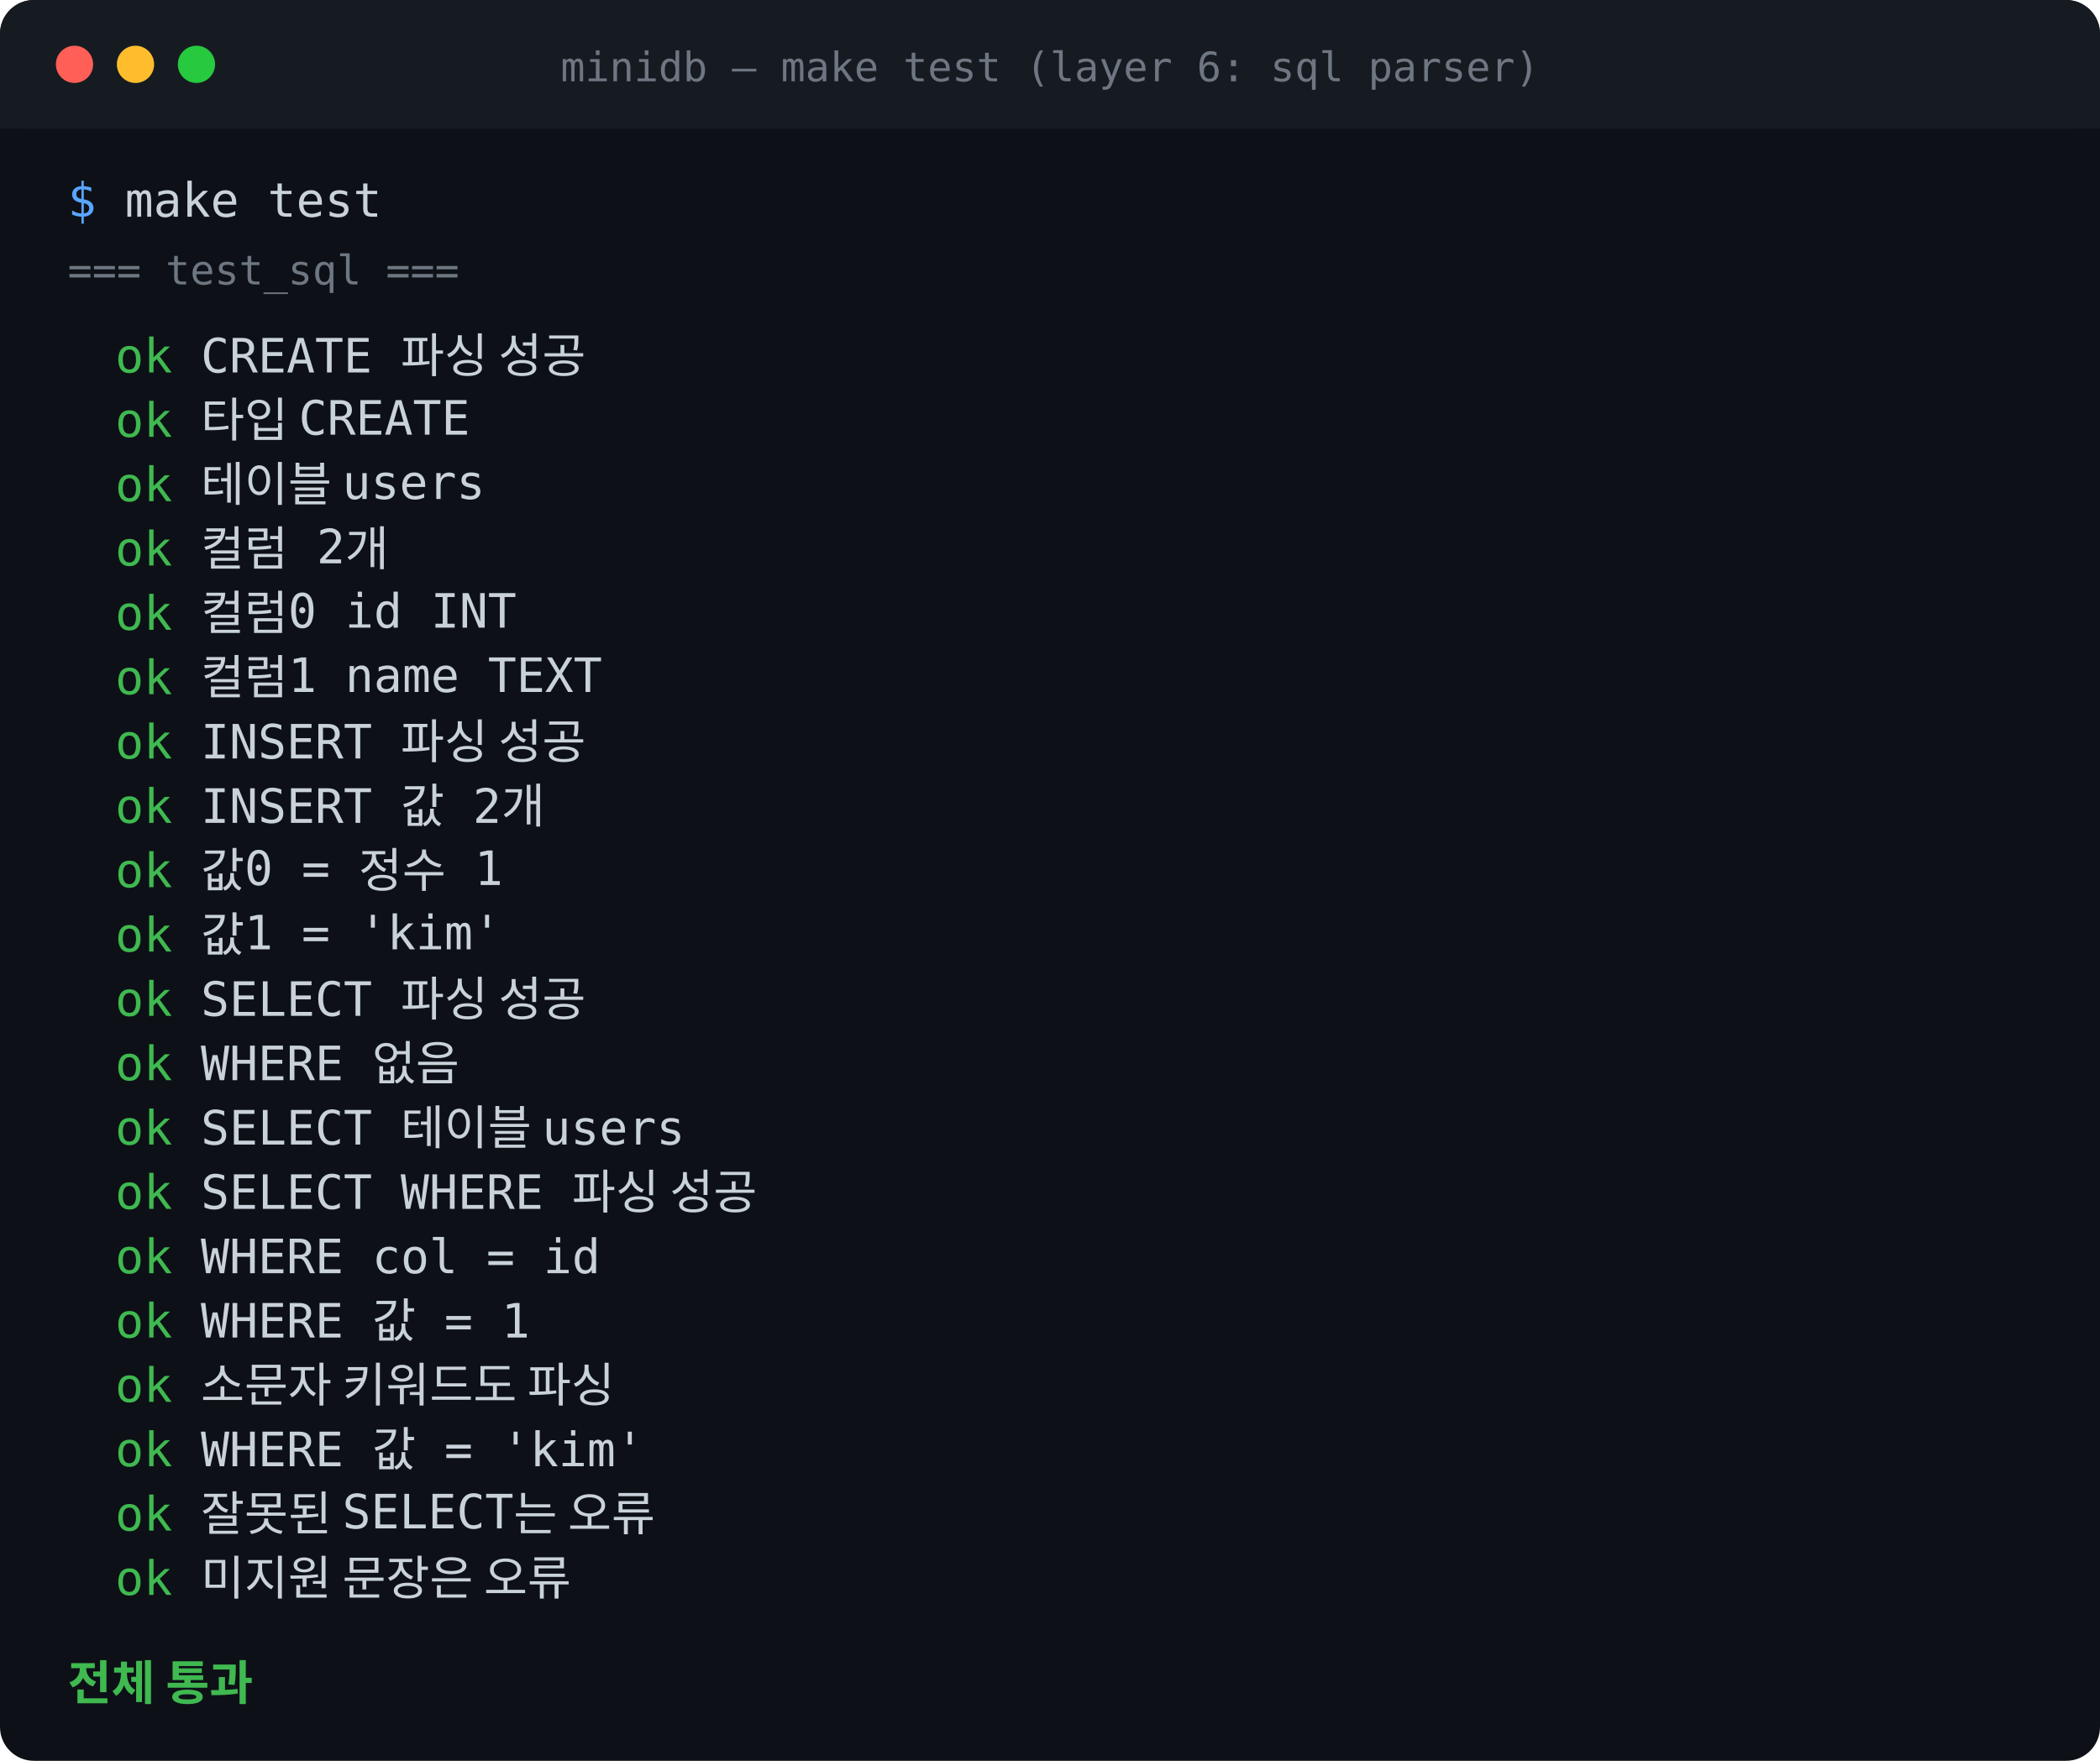
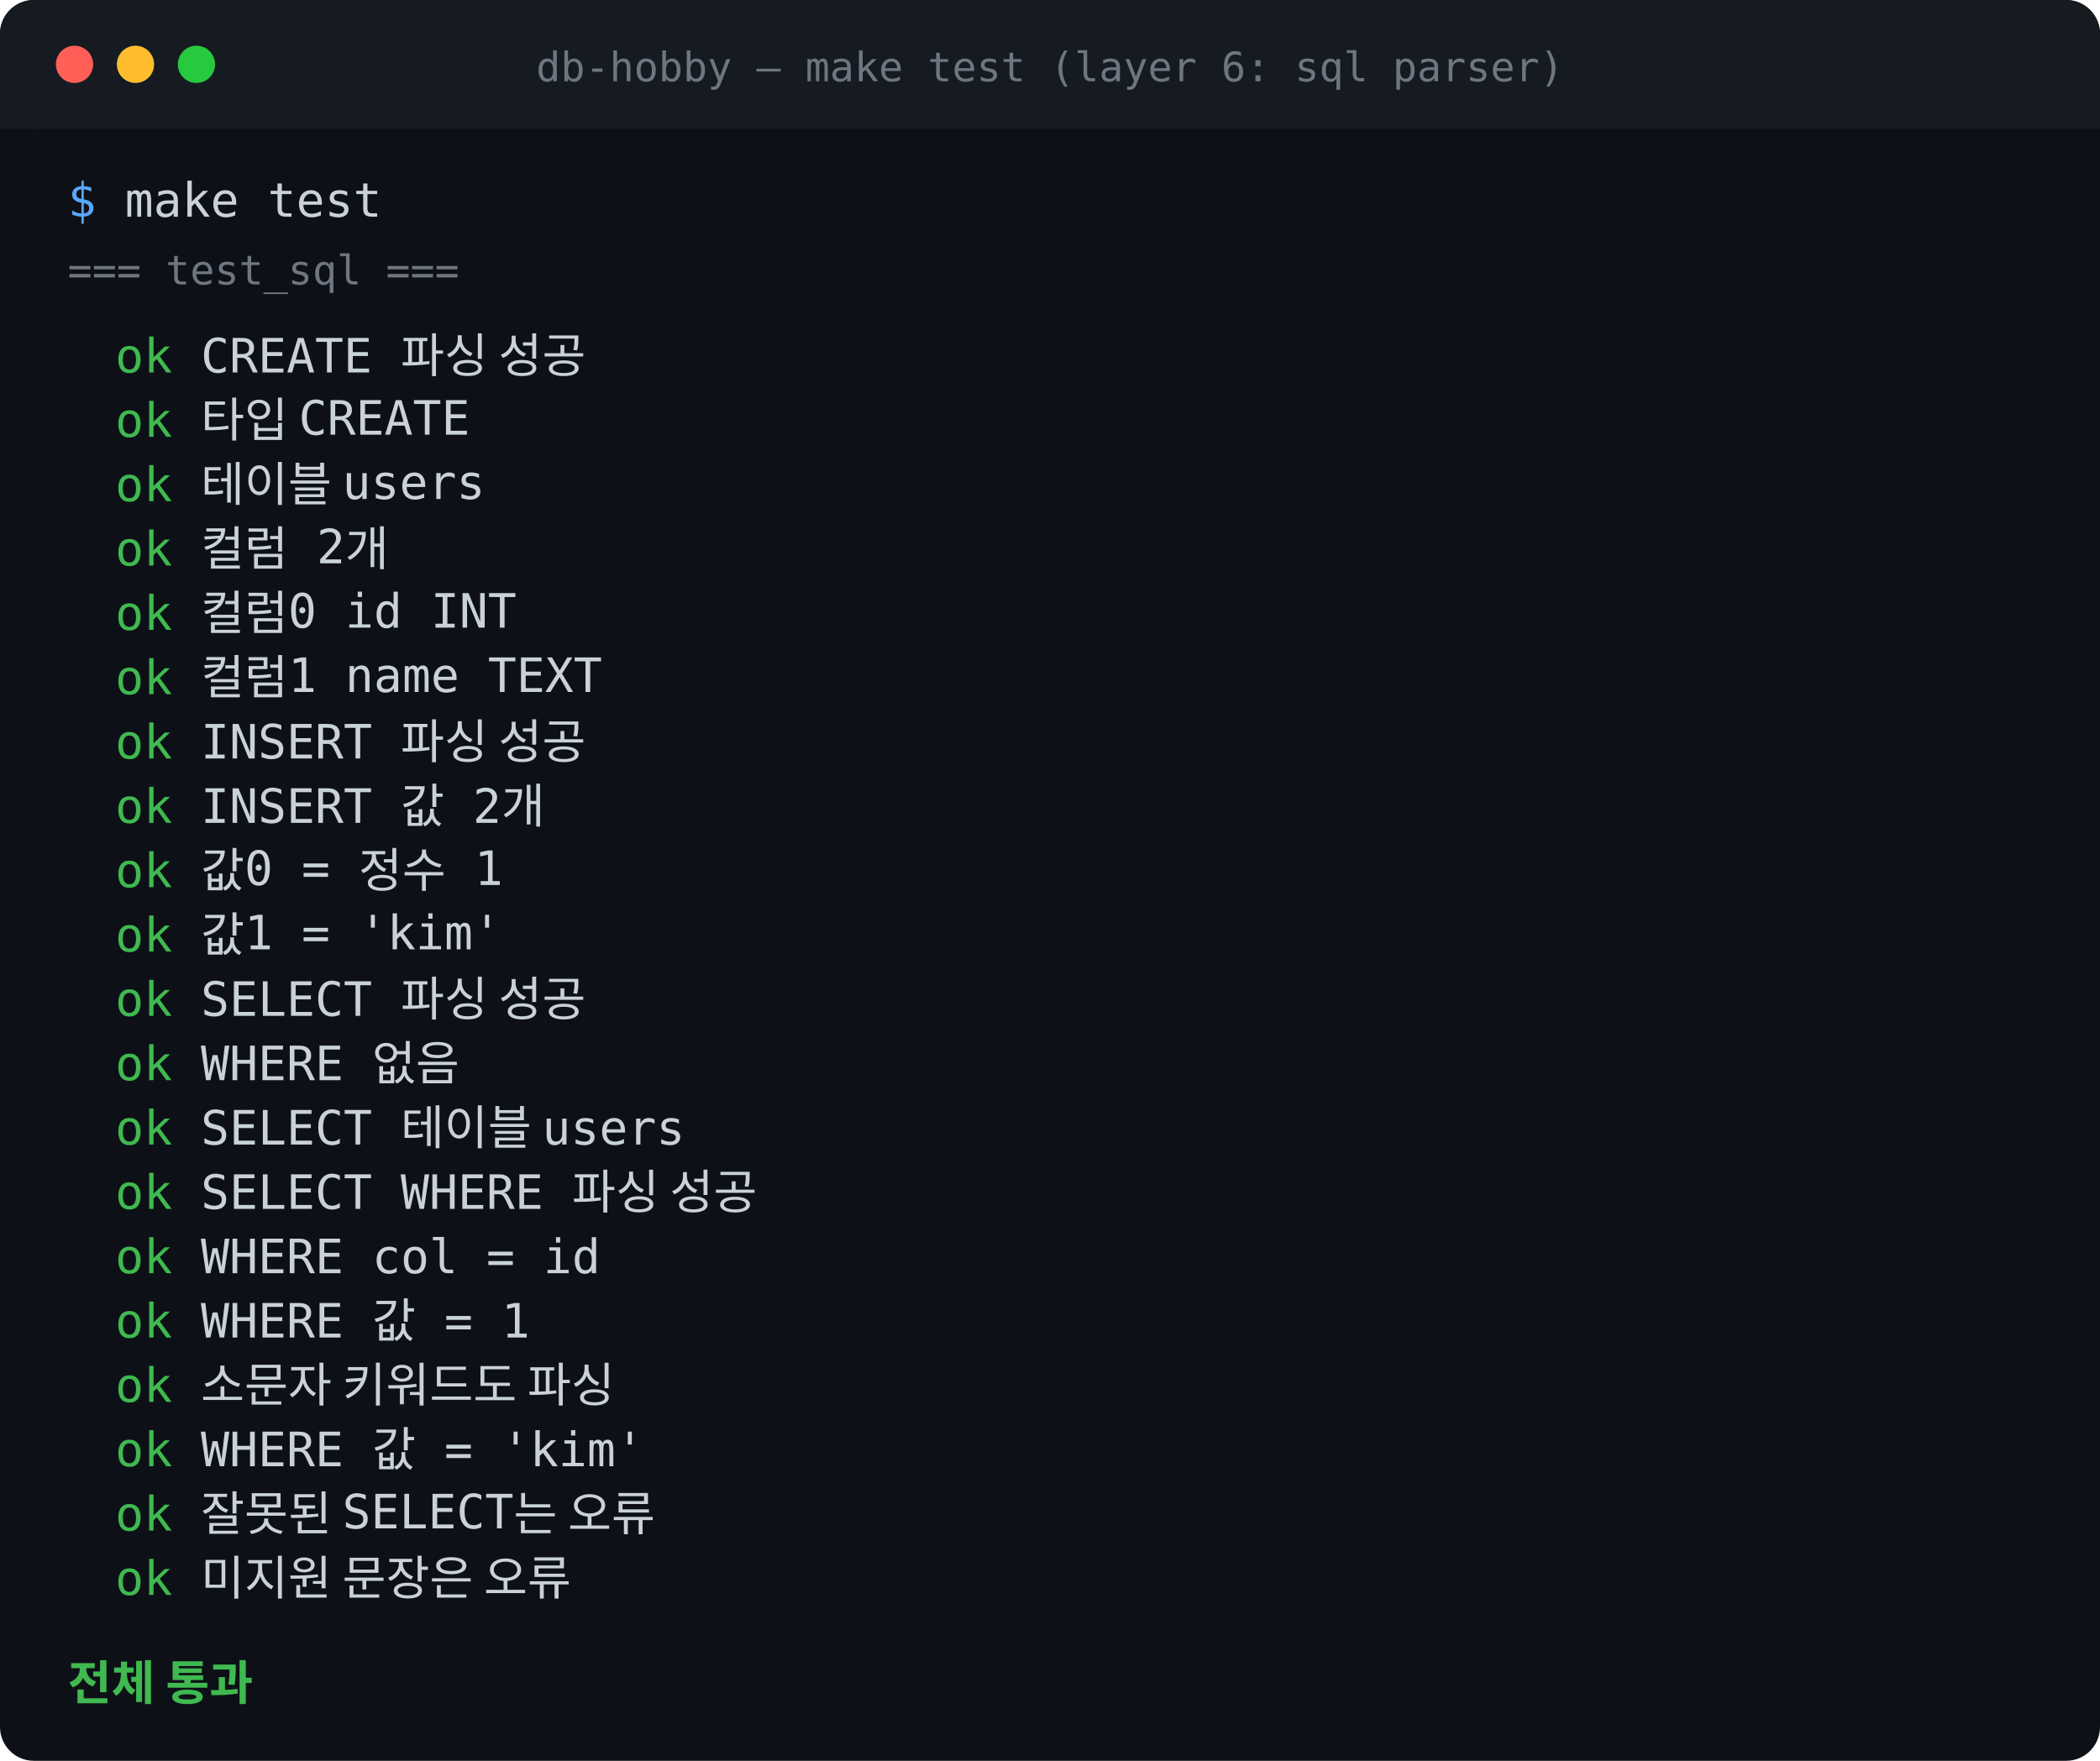
<svg xmlns="http://www.w3.org/2000/svg" width="620" height="520" viewBox="0 0 620 520" font-family="ui-monospace, SFMono-Regular, Menlo, monospace" font-size="14">
  <rect width="620" height="520" rx="10" fill="#0d1117" />
  <rect width="620" height="38" rx="10" fill="#161b22" />
  <rect y="28" width="620" height="10" fill="#161b22" />
  <circle cx="22" cy="19" r="5.5" fill="#ff5f56" />
  <circle cx="40" cy="19" r="5.5" fill="#ffbd2e" />
  <circle cx="58" cy="19" r="5.5" fill="#27c93f" />
-   <text x="310" y="24" text-anchor="middle" fill="#6e7681" font-size="12">minidb — make test (layer 6: sql parser)</text>
+   <text x="310" y="24" text-anchor="middle" fill="#6e7681" font-size="12">db-hobby — make test (layer 6: sql parser)</text>
  <text x="20" y="64" fill="#c9d1d9">
    <tspan fill="#58a6ff">$</tspan> make test</text>
  <text x="20" y="84" fill="#6e7681" font-size="12">=== test_sql ===</text>
  <g>
    <text x="34" y="110">
      <tspan fill="#3fb950">ok</tspan>
      <tspan fill="#c9d1d9">CREATE 파싱 성공</tspan>
    </text>
    <text x="34" y="129">
      <tspan fill="#3fb950">ok</tspan>
      <tspan fill="#c9d1d9">타입 CREATE</tspan>
    </text>
    <text x="34" y="148">
      <tspan fill="#3fb950">ok</tspan>
      <tspan fill="#c9d1d9">테이블 users</tspan>
    </text>
    <text x="34" y="167">
      <tspan fill="#3fb950">ok</tspan>
      <tspan fill="#c9d1d9">컬럼 2개</tspan>
    </text>
    <text x="34" y="186">
      <tspan fill="#3fb950">ok</tspan>
      <tspan fill="#c9d1d9">컬럼0 id INT</tspan>
    </text>
    <text x="34" y="205">
      <tspan fill="#3fb950">ok</tspan>
      <tspan fill="#c9d1d9">컬럼1 name TEXT</tspan>
    </text>
    <text x="34" y="224">
      <tspan fill="#3fb950">ok</tspan>
      <tspan fill="#c9d1d9">INSERT 파싱 성공</tspan>
    </text>
    <text x="34" y="243">
      <tspan fill="#3fb950">ok</tspan>
      <tspan fill="#c9d1d9">INSERT 값 2개</tspan>
    </text>
    <text x="34" y="262">
      <tspan fill="#3fb950">ok</tspan>
      <tspan fill="#c9d1d9">값0 = 정수 1</tspan>
    </text>
    <text x="34" y="281">
      <tspan fill="#3fb950">ok</tspan>
      <tspan fill="#c9d1d9">값1 = 'kim'</tspan>
    </text>
    <text x="34" y="300">
      <tspan fill="#3fb950">ok</tspan>
      <tspan fill="#c9d1d9">SELECT 파싱 성공</tspan>
    </text>
    <text x="34" y="319">
      <tspan fill="#3fb950">ok</tspan>
      <tspan fill="#c9d1d9">WHERE 없음</tspan>
    </text>
    <text x="34" y="338">
      <tspan fill="#3fb950">ok</tspan>
      <tspan fill="#c9d1d9">SELECT 테이블 users</tspan>
    </text>
    <text x="34" y="357">
      <tspan fill="#3fb950">ok</tspan>
      <tspan fill="#c9d1d9">SELECT WHERE 파싱 성공</tspan>
    </text>
    <text x="34" y="376">
      <tspan fill="#3fb950">ok</tspan>
      <tspan fill="#c9d1d9">WHERE col = id</tspan>
    </text>
    <text x="34" y="395">
      <tspan fill="#3fb950">ok</tspan>
      <tspan fill="#c9d1d9">WHERE 값 = 1</tspan>
    </text>
    <text x="34" y="414">
      <tspan fill="#3fb950">ok</tspan>
      <tspan fill="#c9d1d9">소문자 키워드도 파싱</tspan>
    </text>
    <text x="34" y="433">
      <tspan fill="#3fb950">ok</tspan>
      <tspan fill="#c9d1d9">WHERE 값 = 'kim'</tspan>
    </text>
    <text x="34" y="452">
      <tspan fill="#3fb950">ok</tspan>
      <tspan fill="#c9d1d9">잘못된 SELECT는 오류</tspan>
    </text>
    <text x="34" y="471">
      <tspan fill="#3fb950">ok</tspan>
      <tspan fill="#c9d1d9">미지원 문장은 오류</tspan>
    </text>
  </g>
  <text x="20" y="502" fill="#3fb950" font-weight="700">전체 통과</text>
</svg>
